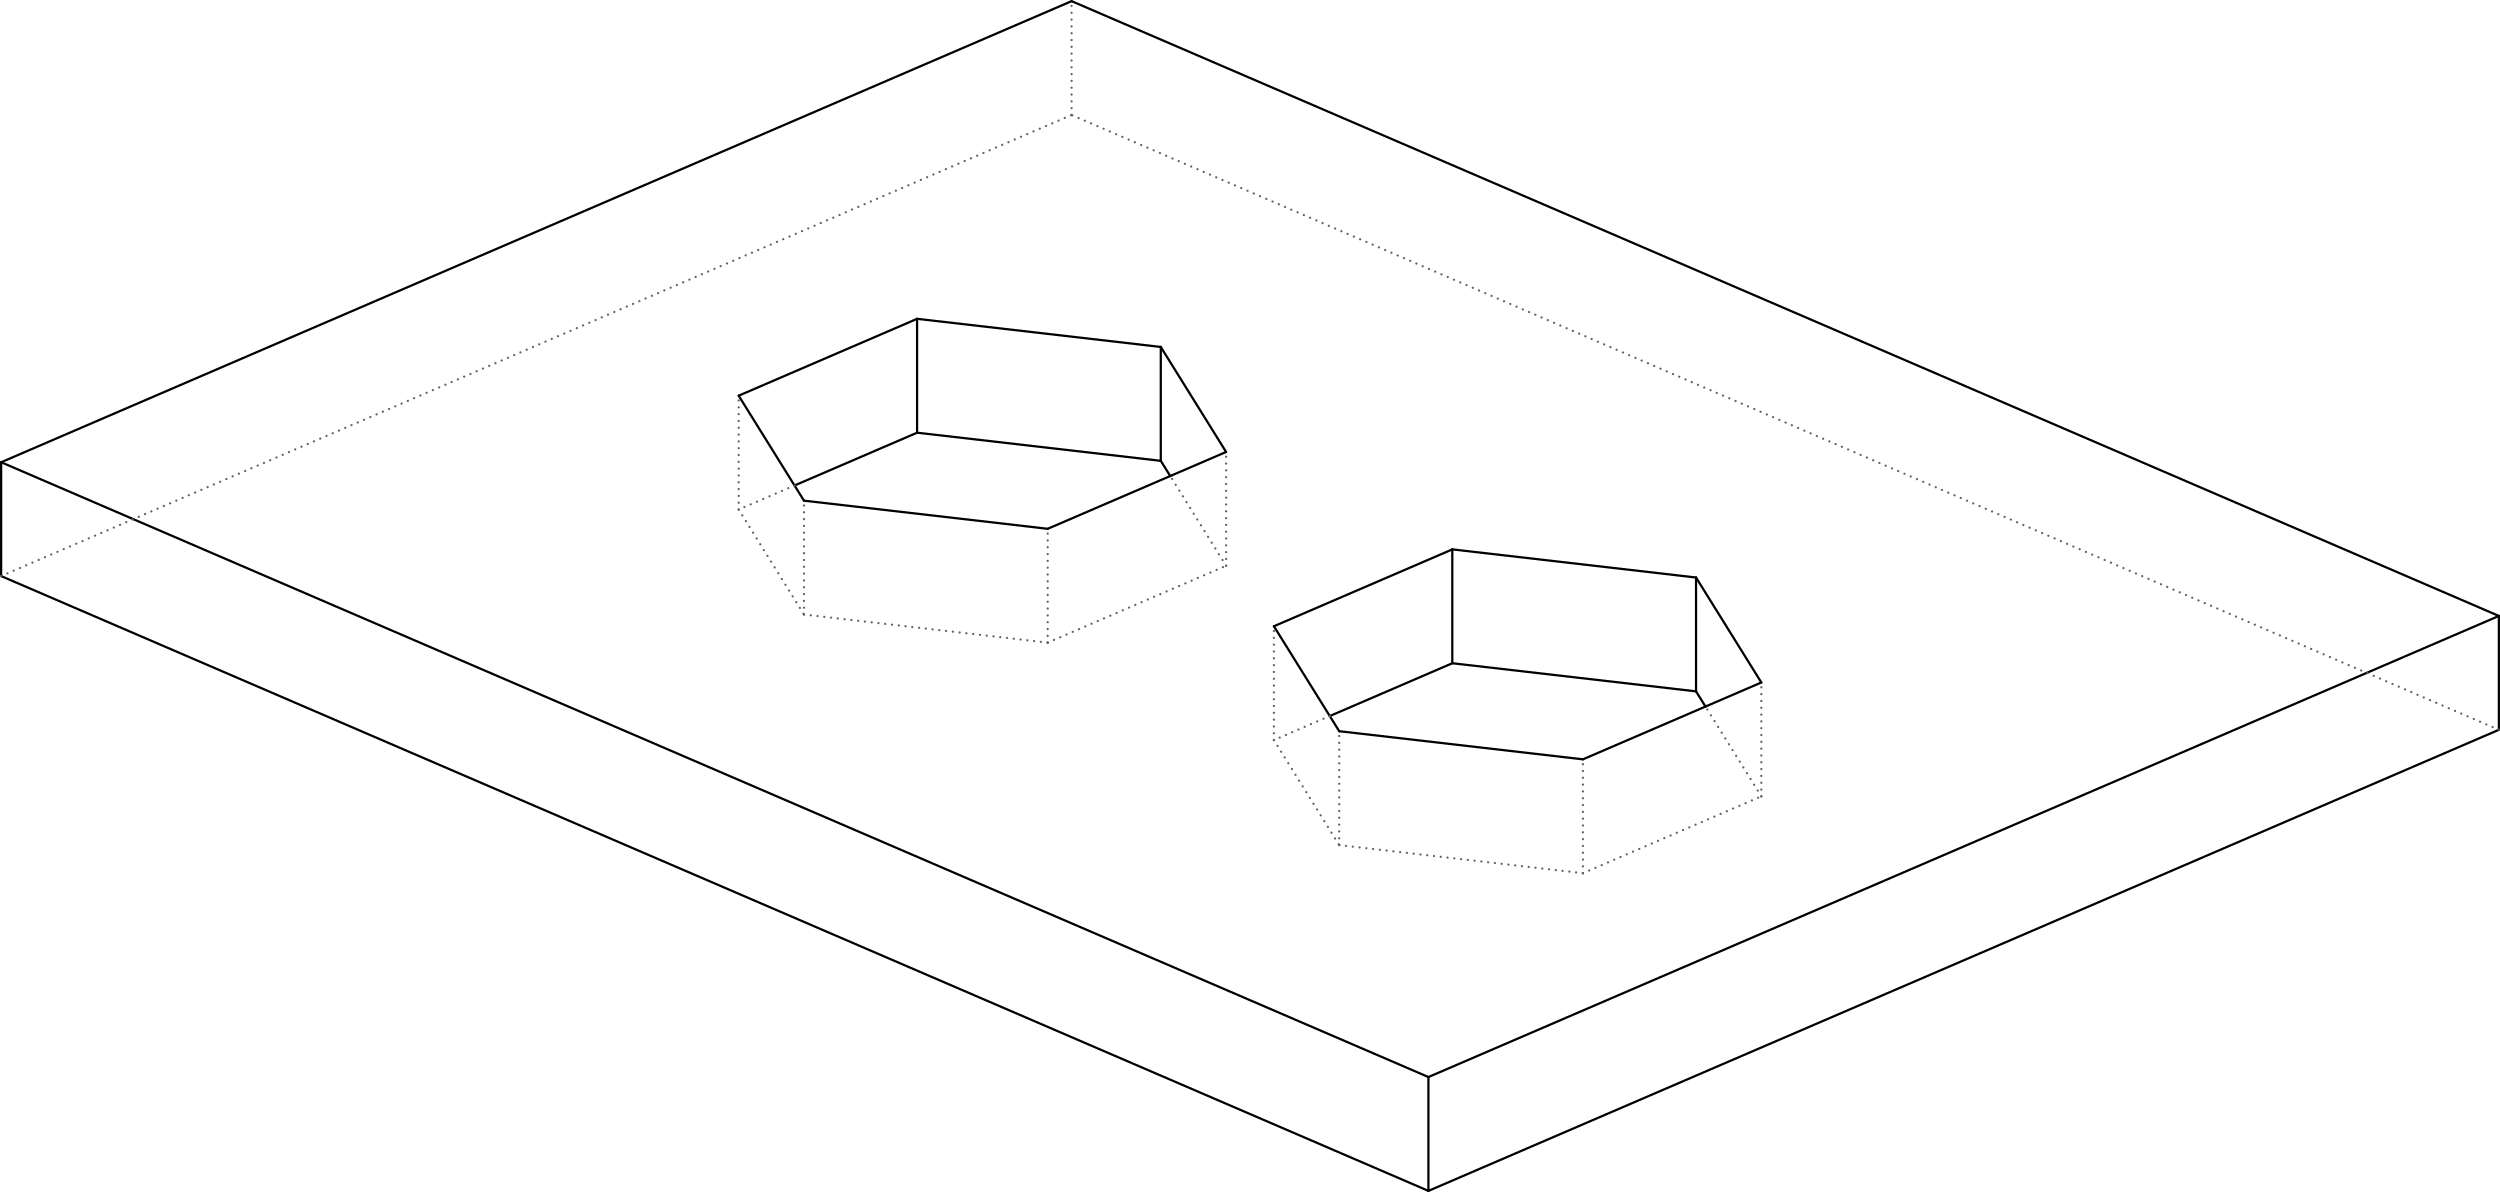
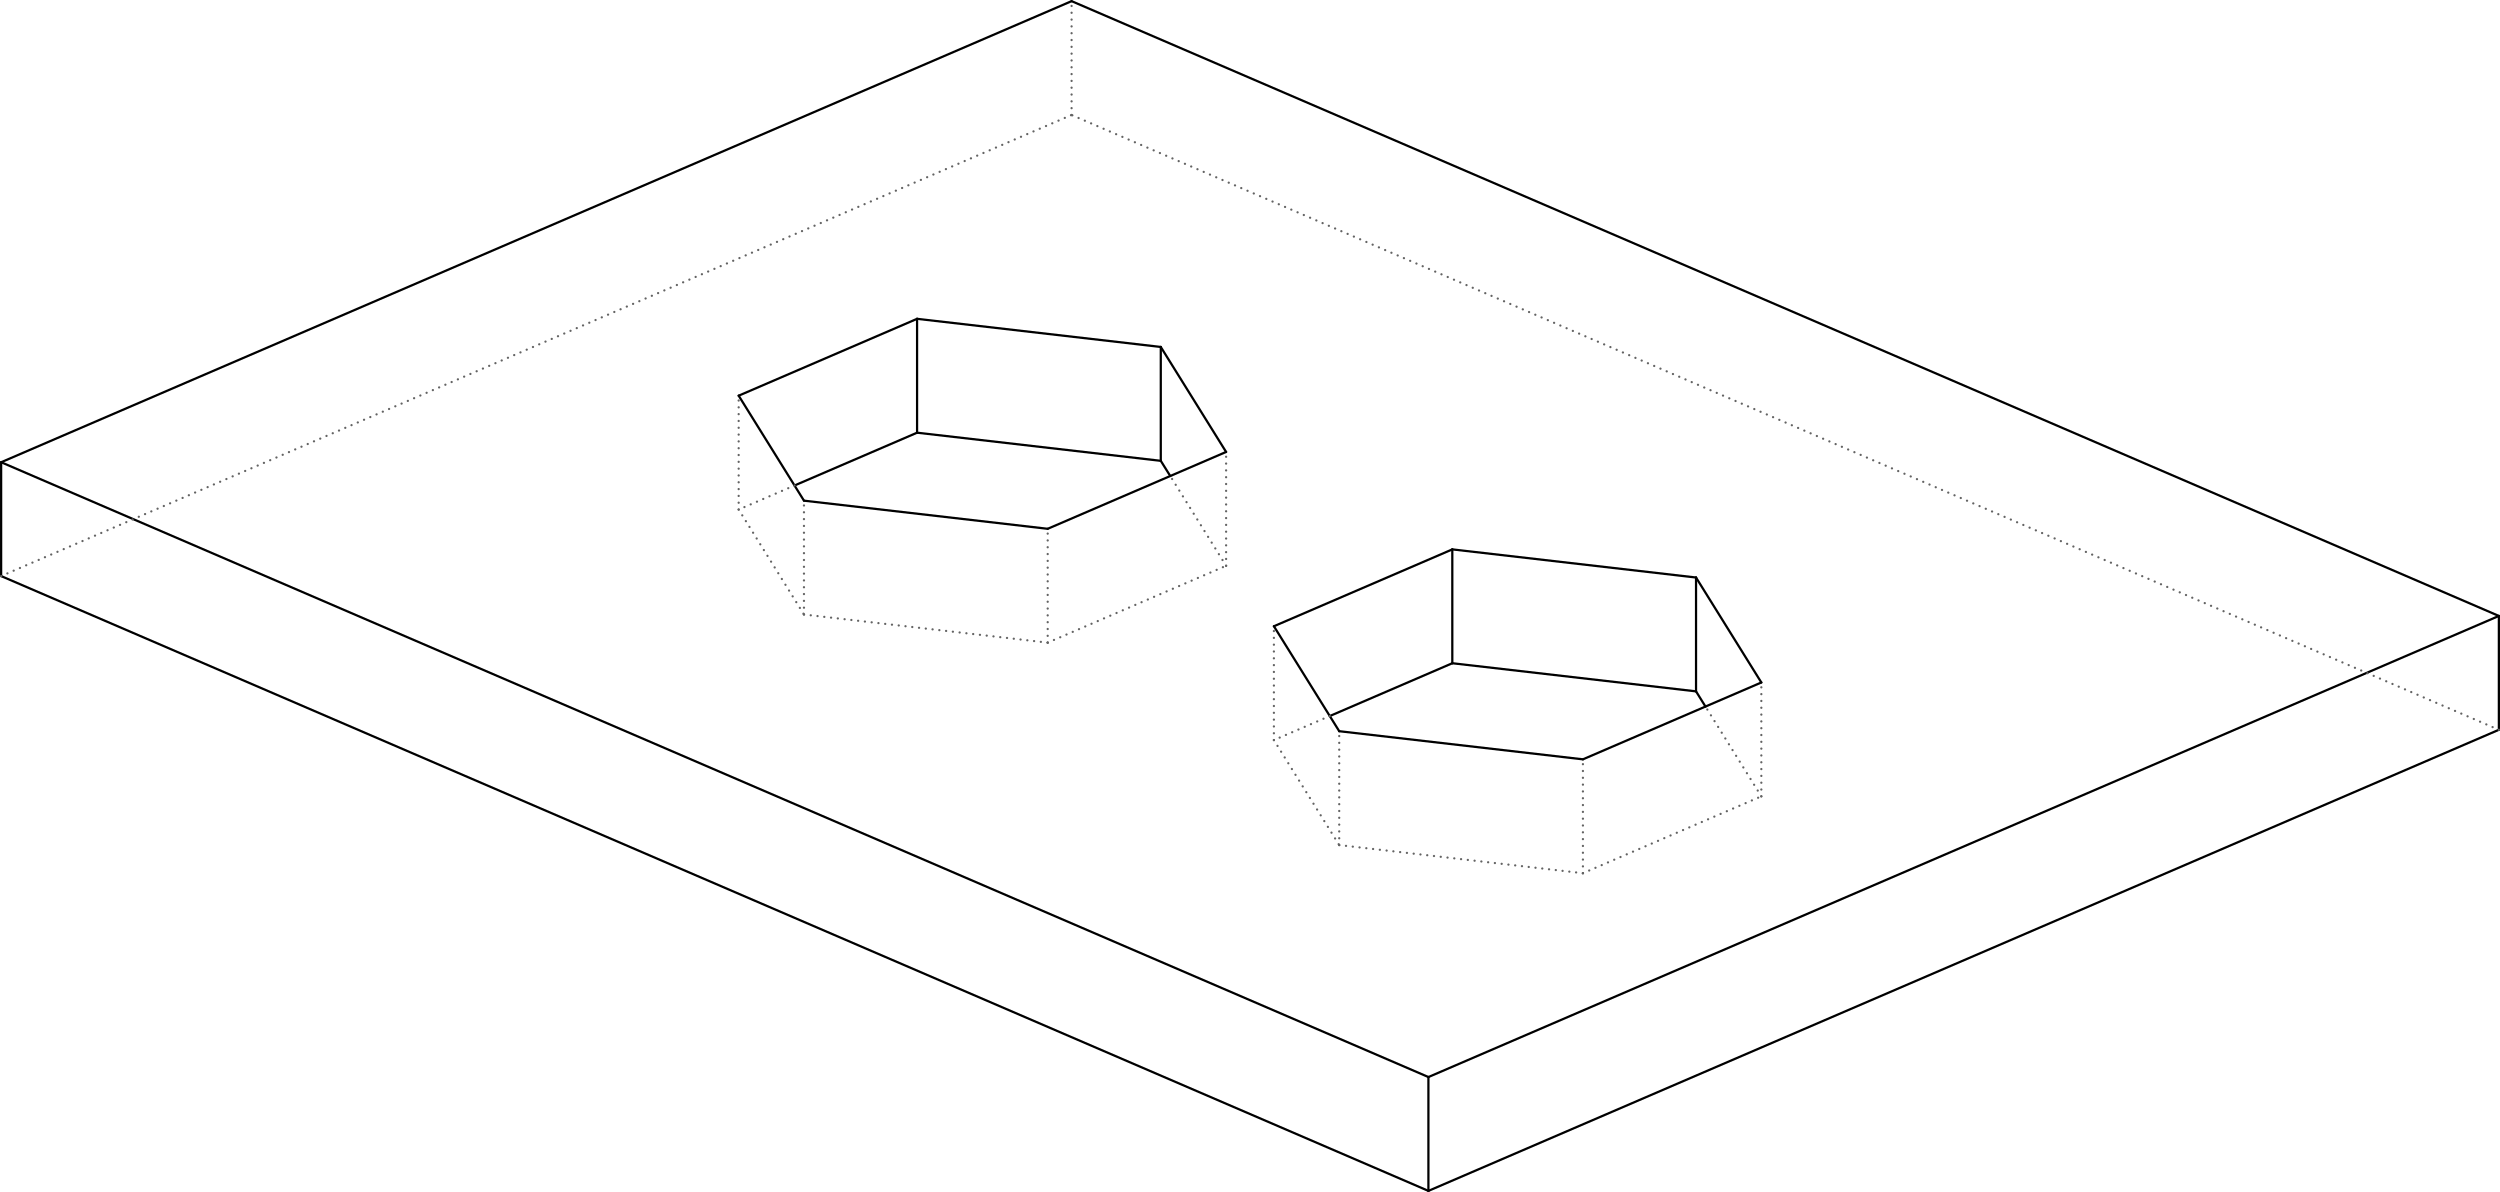
- <svg xmlns="http://www.w3.org/2000/svg" width="100.09mm" height="47.723mm" viewBox="-49.542 -23.622 99.084 47.243" version="1.1">
-   <g transform="scale(1,-1)" stroke-linecap="round">
-     <g fill="none" stroke="rgb(0,0,0)" stroke-width="0.089" id="Visible">
-       <line x1="7.071" y1="-23.577" x2="7.071" y2="-19.065" />
-       <line x1="-49.497" y1="0.79" x2="-49.497" y2="5.302" />
-       <line x1="7.071" y1="-23.577" x2="-49.497" y2="0.79" />
-       <line x1="7.071" y1="-19.065" x2="-49.497" y2="5.302" />
-       <line x1="49.497" y1="-5.302" x2="49.497" y2="-0.79" />
-       <line x1="7.071" y1="-23.577" x2="49.497" y2="-5.302" />
-       <line x1="7.071" y1="-19.065" x2="49.497" y2="-0.79" />
-       <line x1="-49.497" y1="5.302" x2="-7.071" y2="23.577" />
-       <line x1="49.497" y1="-0.79" x2="-7.071" y2="23.577" />
-       <line x1="17.678" y1="-3.779" x2="17.678" y2="0.733" />
-       <line x1="8.018" y1="-2.664" x2="8.018" y2="1.848" />
-       <line x1="17.678" y1="-3.779" x2="8.018" y2="-2.664" />
-       <line x1="17.678" y1="0.733" x2="8.018" y2="1.848" />
-       <line x1="8.018" y1="-2.664" x2="3.161" y2="-4.757" />
-       <line x1="8.018" y1="1.848" x2="0.947" y2="-1.198" />
-       <line x1="0.947" y1="-1.198" x2="3.536" y2="-5.358" />
-       <line x1="3.536" y1="-5.358" x2="13.195" y2="-6.473" />
-       <line x1="13.195" y1="-6.473" x2="20.266" y2="-3.427" />
-       <line x1="18.052" y1="-4.381" x2="17.678" y2="-3.779" />
-       <line x1="20.266" y1="-3.427" x2="17.678" y2="0.733" />
-       <line x1="-3.536" y1="5.358" x2="-3.536" y2="9.871" />
-       <line x1="-13.195" y1="6.473" x2="-13.195" y2="10.986" />
-       <line x1="-3.536" y1="5.358" x2="-13.195" y2="6.473" />
-       <line x1="-3.536" y1="9.871" x2="-13.195" y2="10.986" />
-       <line x1="-13.195" y1="6.473" x2="-18.052" y2="4.381" />
-       <line x1="-13.195" y1="10.986" x2="-20.266" y2="7.94" />
-       <line x1="-20.266" y1="7.94" x2="-17.678" y2="3.779" />
-       <line x1="-17.678" y1="3.779" x2="-8.018" y2="2.664" />
-       <line x1="-8.018" y1="2.664" x2="-0.947" y2="5.71" />
-       <line x1="-3.161" y1="4.757" x2="-3.536" y2="5.358" />
-       <line x1="-0.947" y1="5.71" x2="-3.536" y2="9.871" />
+ <svg xmlns="http://www.w3.org/2000/svg" width="378.293" height="180.37" version="1.1" viewBox="-49.542 -23.622 99.084 47.243">
+   <g stroke-linecap="round" transform="scale(1,-1)">
+     <g id="Visible" fill="none" stroke="#000" stroke-width=".089">
+       <line x1="7.071" x2="7.071" y1="-23.577" y2="-19.065" />
+       <line x1="-49.497" x2="-49.497" y1=".79" y2="5.302" />
+       <line x1="7.071" x2="-49.497" y1="-23.577" y2=".79" />
+       <line x1="7.071" x2="-49.497" y1="-19.065" y2="5.302" />
+       <line x1="49.497" x2="49.497" y1="-5.302" y2="-.79" />
+       <line x1="7.071" x2="49.497" y1="-23.577" y2="-5.302" />
+       <line x1="7.071" x2="49.497" y1="-19.065" y2="-.79" />
+       <line x1="-49.497" x2="-7.071" y1="5.302" y2="23.577" />
+       <line x1="49.497" x2="-7.071" y1="-.79" y2="23.577" />
+       <line x1="17.678" x2="17.678" y1="-3.779" y2=".733" />
+       <line x1="8.018" x2="8.018" y1="-2.664" y2="1.848" />
+       <line x1="17.678" x2="8.018" y1="-3.779" y2="-2.664" />
+       <line x1="17.678" x2="8.018" y1=".733" y2="1.848" />
+       <line x1="8.018" x2="3.161" y1="-2.664" y2="-4.757" />
+       <line x1="8.018" x2=".947" y1="1.848" y2="-1.198" />
+       <line x1=".947" x2="3.536" y1="-1.198" y2="-5.358" />
+       <line x1="3.536" x2="13.195" y1="-5.358" y2="-6.473" />
+       <line x1="13.195" x2="20.266" y1="-6.473" y2="-3.427" />
+       <line x1="18.052" x2="17.678" y1="-4.381" y2="-3.779" />
+       <line x1="20.266" x2="17.678" y1="-3.427" y2=".733" />
+       <line x1="-3.536" x2="-3.536" y1="5.358" y2="9.871" />
+       <line x1="-13.195" x2="-13.195" y1="6.473" y2="10.986" />
+       <line x1="-3.536" x2="-13.195" y1="5.358" y2="6.473" />
+       <line x1="-3.536" x2="-13.195" y1="9.871" y2="10.986" />
+       <line x1="-13.195" x2="-18.052" y1="6.473" y2="4.381" />
+       <line x1="-13.195" x2="-20.266" y1="10.986" y2="7.94" />
+       <line x1="-20.266" x2="-17.678" y1="7.94" y2="3.779" />
+       <line x1="-17.678" x2="-8.018" y1="3.779" y2="2.664" />
+       <line x1="-8.018" x2="-.947" y1="2.664" y2="5.71" />
+       <line x1="-3.161" x2="-3.536" y1="4.757" y2="5.358" />
+       <line x1="-.947" x2="-3.536" y1="5.71" y2="9.871" />
    </g>
-     <g fill="none" stroke="rgb(99,99,99)" stroke-width="0.089" id="Hidden" stroke-dasharray="0.002 0.268">
-       <line x1="-7.071" y1="19.065" x2="-7.071" y2="23.577" />
-       <line x1="-49.497" y1="0.79" x2="-7.071" y2="19.065" />
-       <line x1="49.497" y1="-5.302" x2="-7.071" y2="19.065" />
-       <line x1="0.947" y1="-5.71" x2="0.947" y2="-1.198" />
-       <line x1="3.161" y1="-4.757" x2="0.947" y2="-5.71" />
-       <line x1="3.536" y1="-9.871" x2="3.536" y2="-5.358" />
-       <line x1="0.947" y1="-5.71" x2="3.536" y2="-9.871" />
-       <line x1="13.195" y1="-10.986" x2="13.195" y2="-6.473" />
-       <line x1="3.536" y1="-9.871" x2="13.195" y2="-10.986" />
-       <line x1="20.266" y1="-7.94" x2="20.266" y2="-3.427" />
-       <line x1="13.195" y1="-10.986" x2="20.266" y2="-7.94" />
-       <line x1="20.266" y1="-7.94" x2="18.052" y2="-4.381" />
-       <line x1="-20.266" y1="3.427" x2="-20.266" y2="7.94" />
-       <line x1="-18.052" y1="4.381" x2="-20.266" y2="3.427" />
-       <line x1="-17.678" y1="-0.733" x2="-17.678" y2="3.779" />
-       <line x1="-20.266" y1="3.427" x2="-17.678" y2="-0.733" />
-       <line x1="-8.018" y1="-1.848" x2="-8.018" y2="2.664" />
-       <line x1="-17.678" y1="-0.733" x2="-8.018" y2="-1.848" />
-       <line x1="-0.947" y1="1.198" x2="-0.947" y2="5.71" />
-       <line x1="-8.018" y1="-1.848" x2="-0.947" y2="1.198" />
-       <line x1="-0.947" y1="1.198" x2="-3.161" y2="4.757" />
+     <g id="Hidden" fill="none" stroke="#636363" stroke-dasharray=".002 .268" stroke-width=".089">
+       <line x1="-7.071" x2="-7.071" y1="19.065" y2="23.577" />
+       <line x1="-49.497" x2="-7.071" y1=".79" y2="19.065" />
+       <line x1="49.497" x2="-7.071" y1="-5.302" y2="19.065" />
+       <line x1=".947" x2=".947" y1="-5.71" y2="-1.198" />
+       <line x1="3.161" x2=".947" y1="-4.757" y2="-5.71" />
+       <line x1="3.536" x2="3.536" y1="-9.871" y2="-5.358" />
+       <line x1=".947" x2="3.536" y1="-5.71" y2="-9.871" />
+       <line x1="13.195" x2="13.195" y1="-10.986" y2="-6.473" />
+       <line x1="3.536" x2="13.195" y1="-9.871" y2="-10.986" />
+       <line x1="20.266" x2="20.266" y1="-7.94" y2="-3.427" />
+       <line x1="13.195" x2="20.266" y1="-10.986" y2="-7.94" />
+       <line x1="20.266" x2="18.052" y1="-7.94" y2="-4.381" />
+       <line x1="-20.266" x2="-20.266" y1="3.427" y2="7.94" />
+       <line x1="-18.052" x2="-20.266" y1="4.381" y2="3.427" />
+       <line x1="-17.678" x2="-17.678" y1="-.733" y2="3.779" />
+       <line x1="-20.266" x2="-17.678" y1="3.427" y2="-.733" />
+       <line x1="-8.018" x2="-8.018" y1="-1.848" y2="2.664" />
+       <line x1="-17.678" x2="-8.018" y1="-.733" y2="-1.848" />
+       <line x1="-.947" x2="-.947" y1="1.198" y2="5.71" />
+       <line x1="-8.018" x2="-.947" y1="-1.848" y2="1.198" />
+       <line x1="-.947" x2="-3.161" y1="1.198" y2="4.757" />
    </g>
  </g>
</svg>
